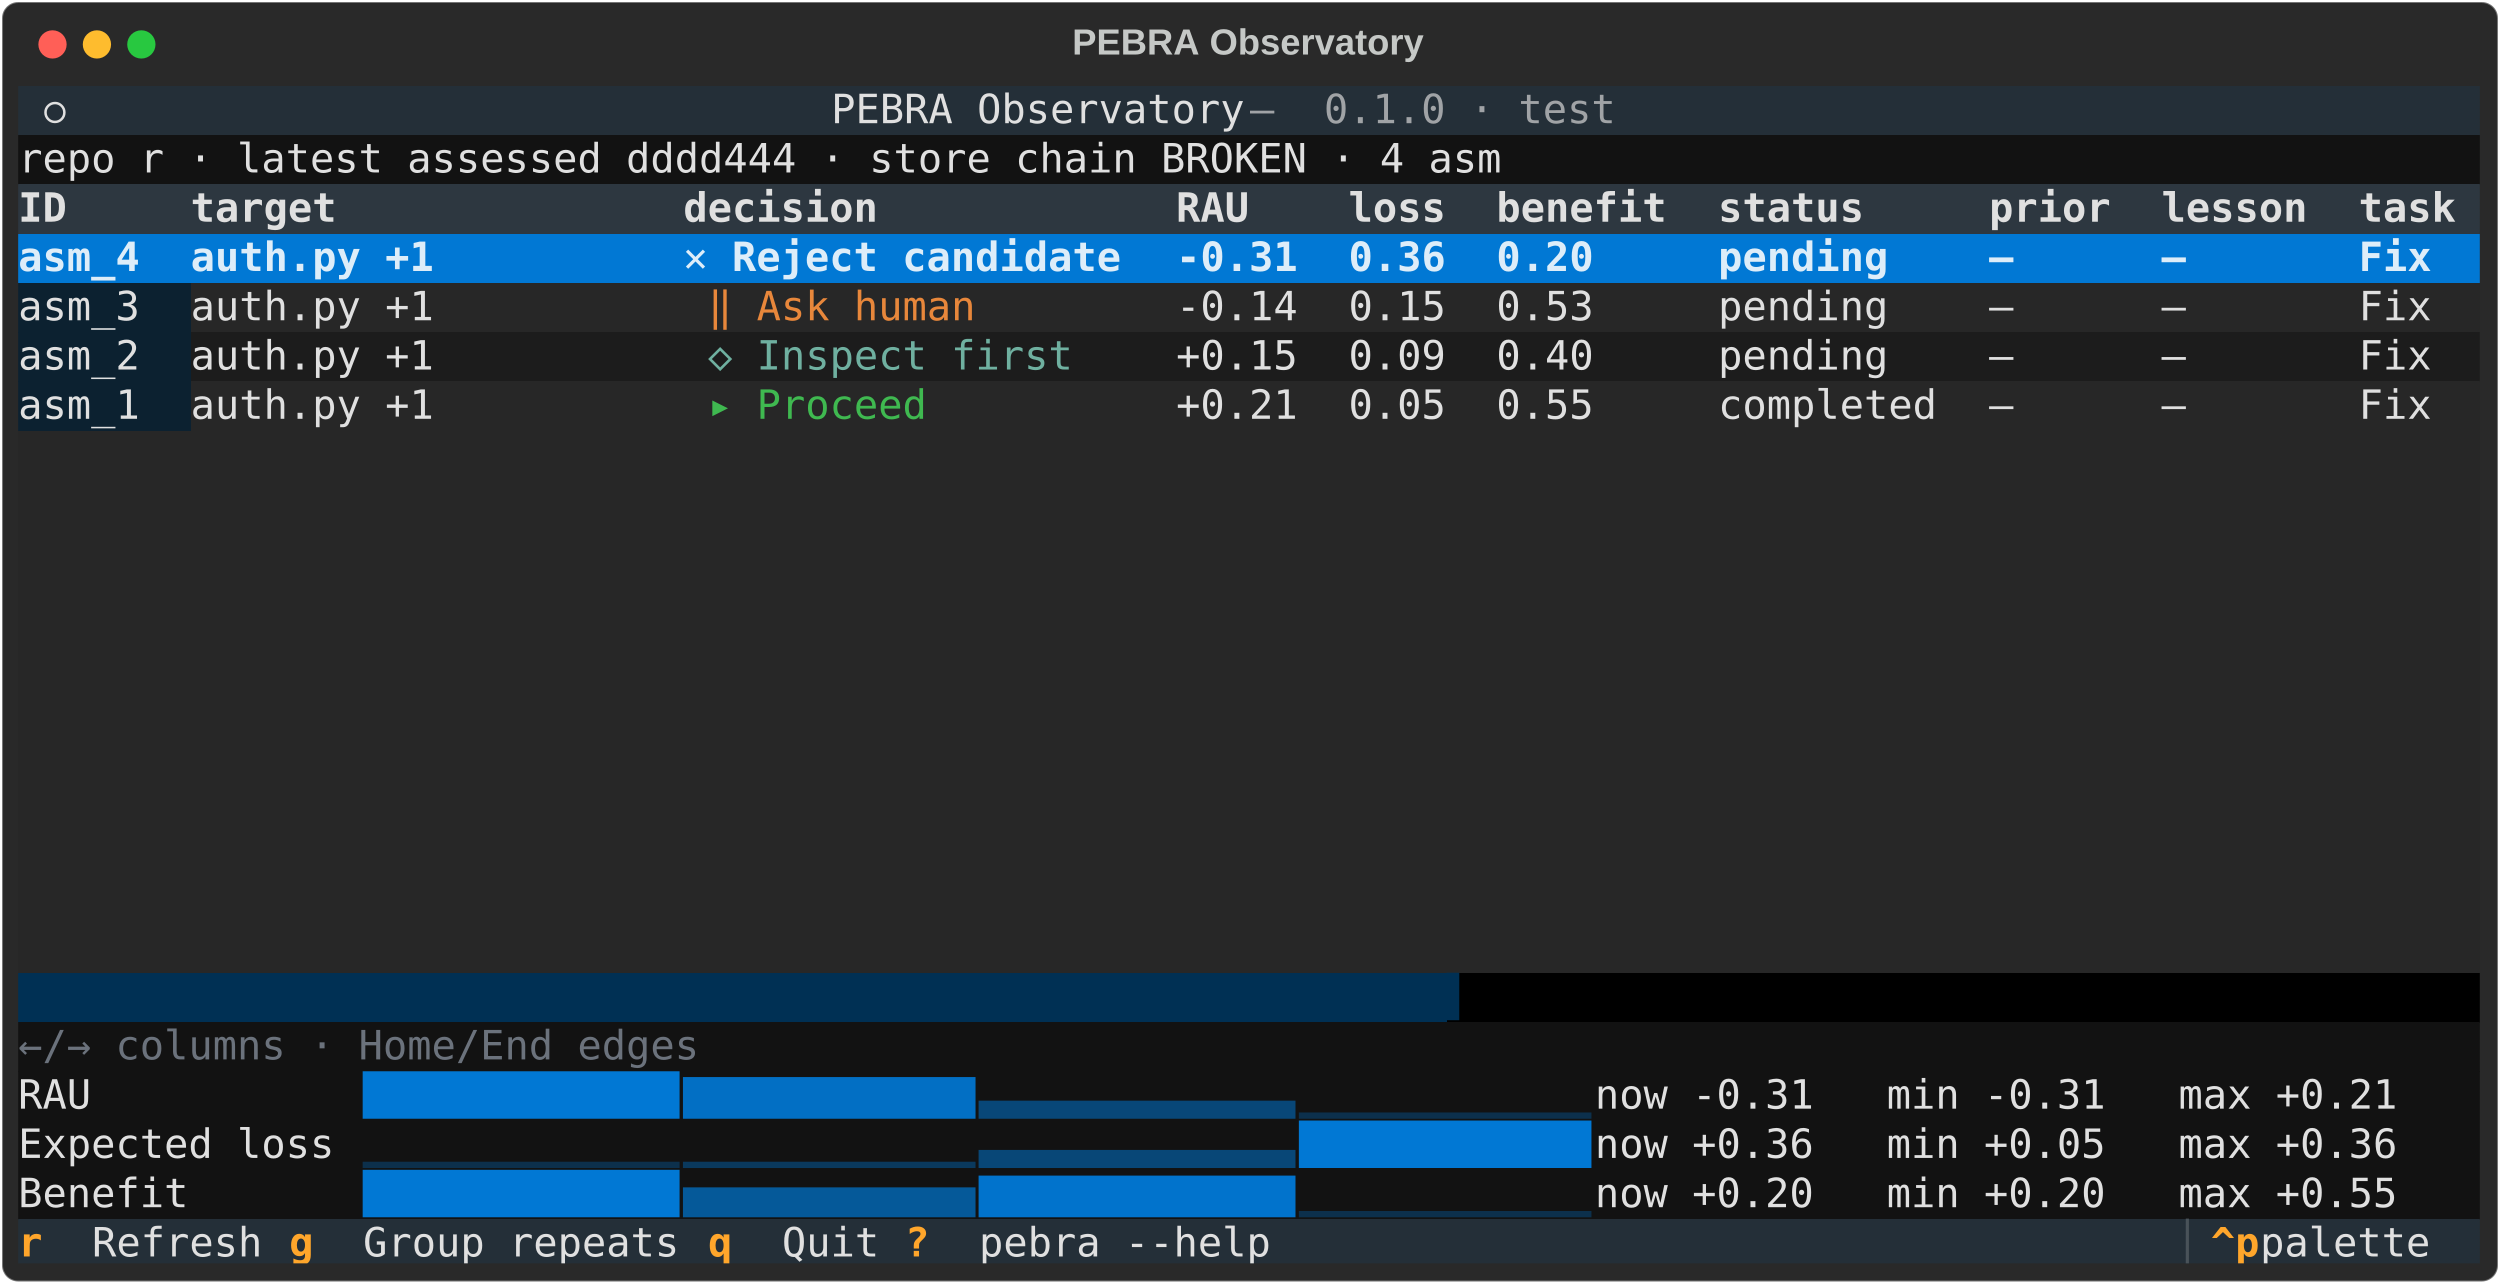
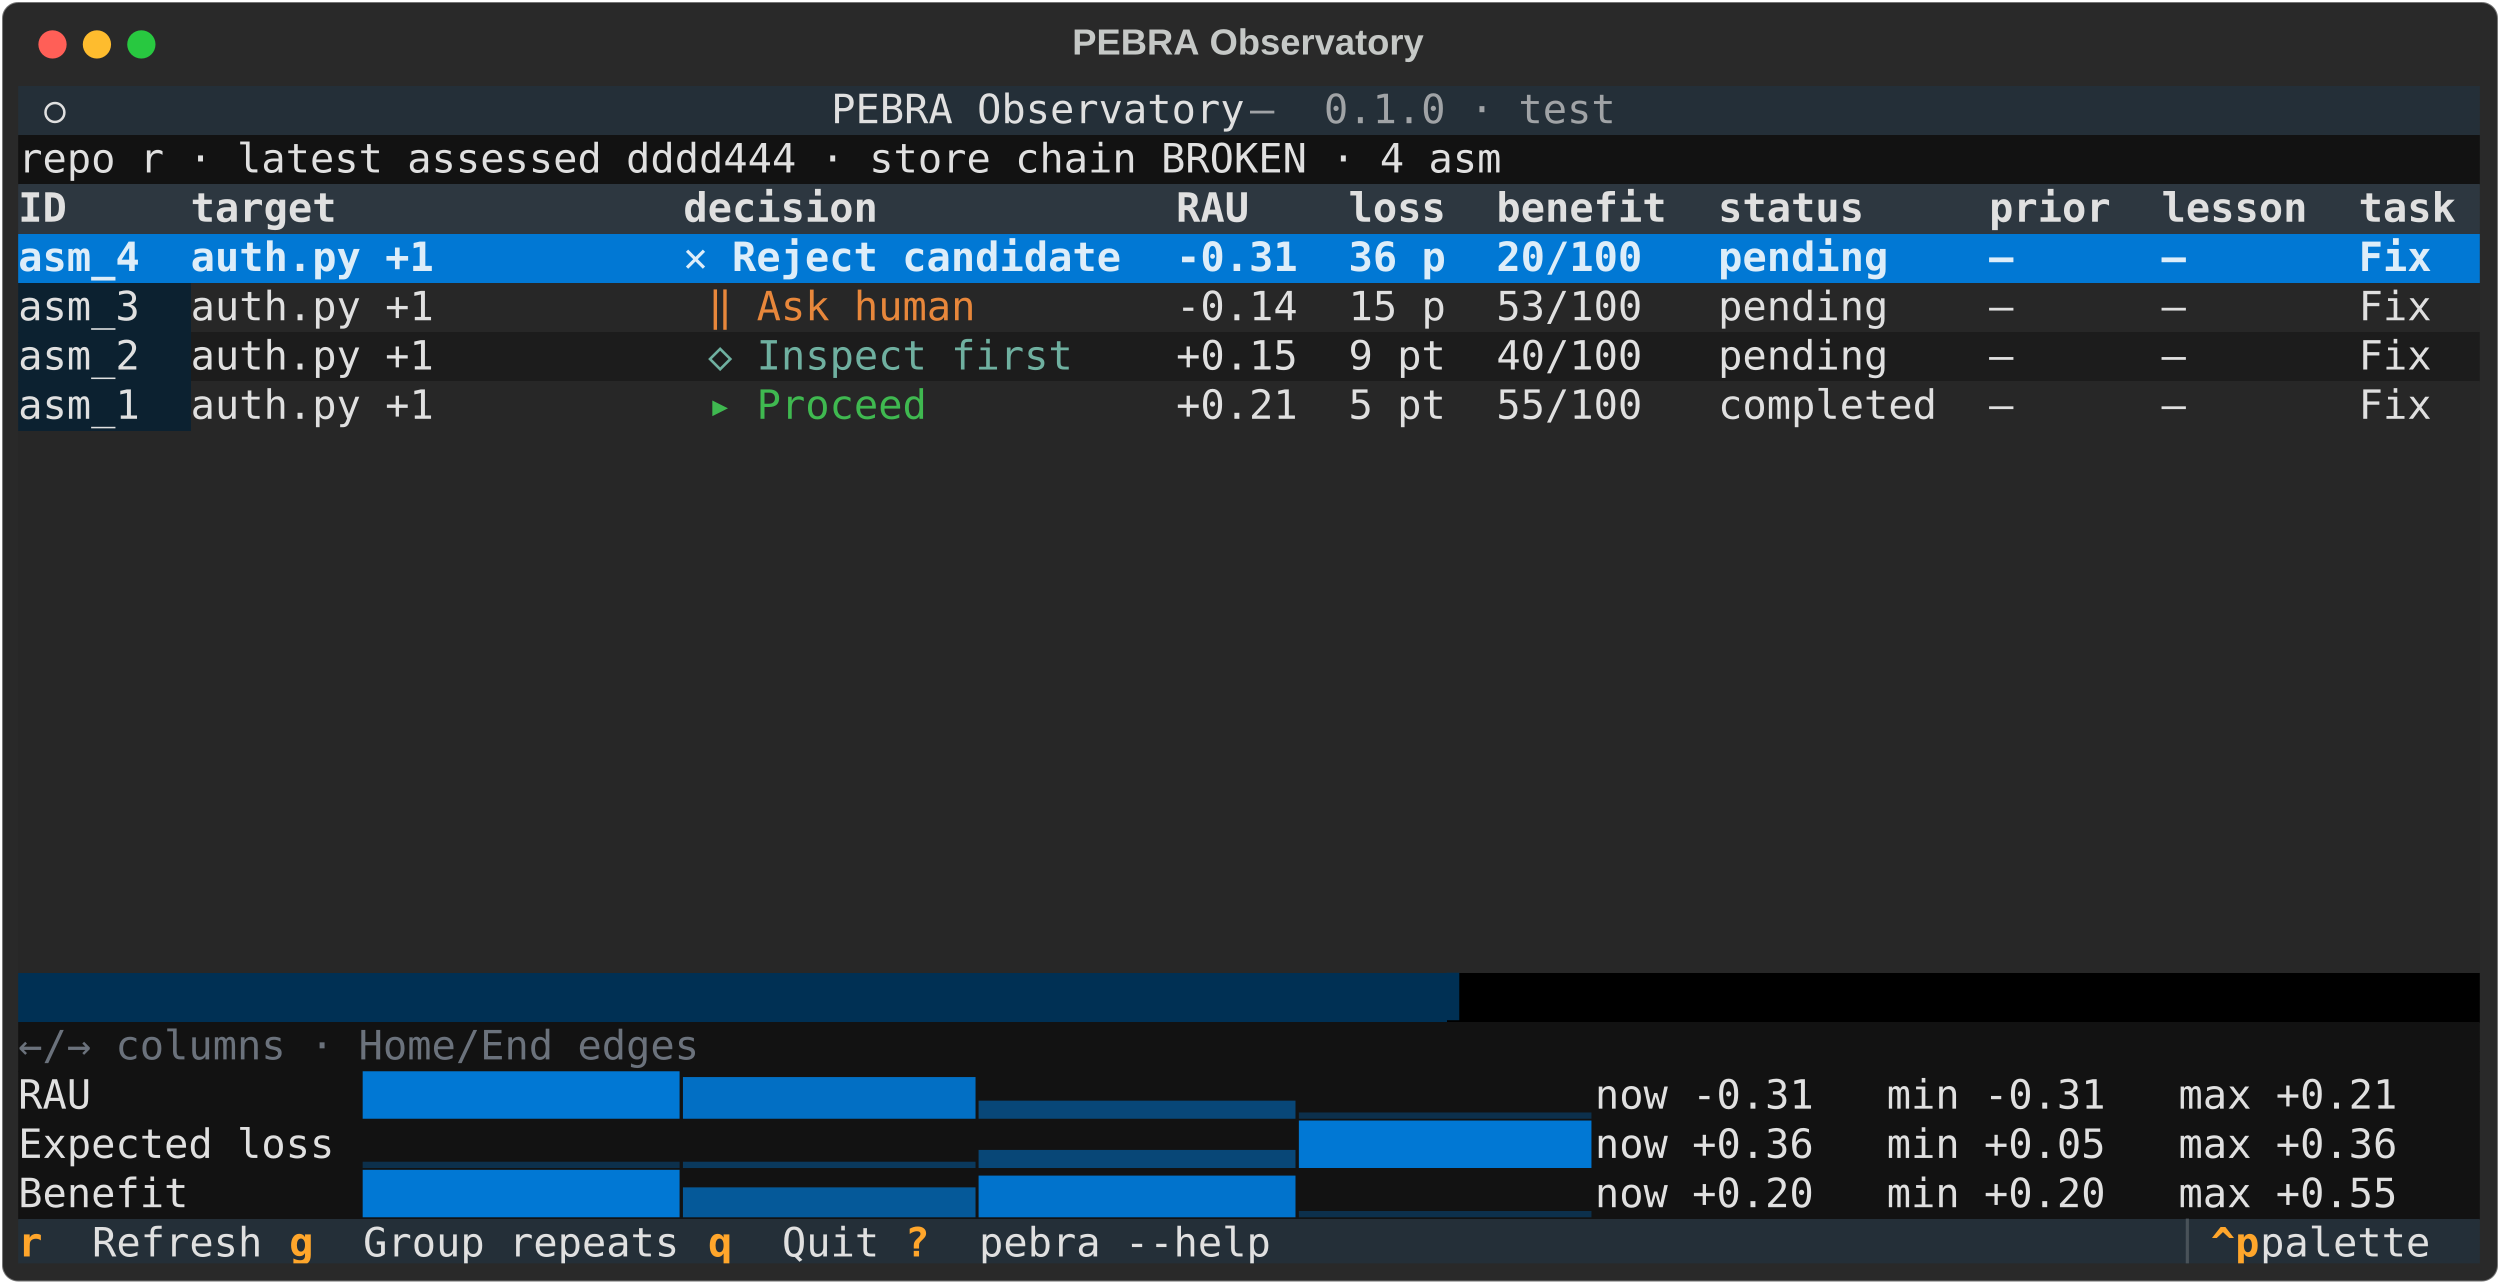
<svg xmlns="http://www.w3.org/2000/svg" class="rich-terminal" viewBox="0 0 1238 635.6">
  <style>

    @font-face {
        font-family: "Fira Code";
        src: local("FiraCode-Regular"),
                url("https://cdnjs.cloudflare.com/ajax/libs/firacode/6.2.0/woff2/FiraCode-Regular.woff2") format("woff2"),
                url("https://cdnjs.cloudflare.com/ajax/libs/firacode/6.2.0/woff/FiraCode-Regular.woff") format("woff");
        font-style: normal;
        font-weight: 400;
    }
    @font-face {
        font-family: "Fira Code";
        src: local("FiraCode-Bold"),
                url("https://cdnjs.cloudflare.com/ajax/libs/firacode/6.2.0/woff2/FiraCode-Bold.woff2") format("woff2"),
                url("https://cdnjs.cloudflare.com/ajax/libs/firacode/6.2.0/woff/FiraCode-Bold.woff") format("woff");
        font-style: bold;
        font-weight: 700;
    }

    .terminal-matrix {
        font-family: Fira Code, monospace;
        font-size: 20px;
        line-height: 24.4px;
        font-variant-east-asian: full-width;
    }

    .terminal-title {
        font-size: 18px;
        font-weight: bold;
        font-family: arial;
    }

    .terminal-r1 { fill: #c5c8c6 }
.terminal-r2 { fill: #e0e0e0 }
.terminal-r3 { fill: #a0a3a6 }
.terminal-r4 { fill: #e0e0e0;font-weight: bold }
.terminal-r5 { fill: #ddedf9;font-weight: bold }
.terminal-r6 { fill: #e8873b }
.terminal-r7 { fill: #6fb0a0 }
.terminal-r8 { fill: #3fb950 }
.terminal-r9 { fill: #272727 }
.terminal-r10 { fill: #003054 }
.terminal-r11 { fill: #6b727c }
.terminal-r12 { fill: #0178d4 }
.terminal-r13 { fill: #026fc4 }
.terminal-r14 { fill: #084778 }
.terminal-r15 { fill: #0c304c }
.terminal-r16 { fill: #0a395d }
.terminal-r17 { fill: #084777 }
.terminal-r18 { fill: #055999 }
.terminal-r19 { fill: #0173cc }
.terminal-r20 { fill: #ffa62b;font-weight: bold }
.terminal-r21 { fill: #495259 }
    </style>
  <defs>
    <clipPath id="terminal-clip-terminal">
      <rect x="0" y="0" width="1219.0" height="584.6" />
    </clipPath>
    <clipPath id="terminal-line-0">
      <rect x="0" y="1.5" width="1220" height="24.65" />
    </clipPath>
    <clipPath id="terminal-line-1">
      <rect x="0" y="25.9" width="1220" height="24.65" />
    </clipPath>
    <clipPath id="terminal-line-2">
      <rect x="0" y="50.3" width="1220" height="24.65" />
    </clipPath>
    <clipPath id="terminal-line-3">
      <rect x="0" y="74.7" width="1220" height="24.65" />
    </clipPath>
    <clipPath id="terminal-line-4">
      <rect x="0" y="99.1" width="1220" height="24.65" />
    </clipPath>
    <clipPath id="terminal-line-5">
      <rect x="0" y="123.5" width="1220" height="24.65" />
    </clipPath>
    <clipPath id="terminal-line-6">
      <rect x="0" y="147.9" width="1220" height="24.65" />
    </clipPath>
    <clipPath id="terminal-line-7">
      <rect x="0" y="172.3" width="1220" height="24.65" />
    </clipPath>
    <clipPath id="terminal-line-8">
      <rect x="0" y="196.7" width="1220" height="24.65" />
    </clipPath>
    <clipPath id="terminal-line-9">
      <rect x="0" y="221.1" width="1220" height="24.65" />
    </clipPath>
    <clipPath id="terminal-line-10">
      <rect x="0" y="245.5" width="1220" height="24.65" />
    </clipPath>
    <clipPath id="terminal-line-11">
      <rect x="0" y="269.9" width="1220" height="24.65" />
    </clipPath>
    <clipPath id="terminal-line-12">
      <rect x="0" y="294.3" width="1220" height="24.65" />
    </clipPath>
    <clipPath id="terminal-line-13">
      <rect x="0" y="318.7" width="1220" height="24.65" />
    </clipPath>
    <clipPath id="terminal-line-14">
      <rect x="0" y="343.1" width="1220" height="24.65" />
    </clipPath>
    <clipPath id="terminal-line-15">
      <rect x="0" y="367.5" width="1220" height="24.65" />
    </clipPath>
    <clipPath id="terminal-line-16">
      <rect x="0" y="391.9" width="1220" height="24.65" />
    </clipPath>
    <clipPath id="terminal-line-17">
      <rect x="0" y="416.3" width="1220" height="24.65" />
    </clipPath>
    <clipPath id="terminal-line-18">
      <rect x="0" y="440.7" width="1220" height="24.65" />
    </clipPath>
    <clipPath id="terminal-line-19">
      <rect x="0" y="465.1" width="1220" height="24.65" />
    </clipPath>
    <clipPath id="terminal-line-20">
      <rect x="0" y="489.5" width="1220" height="24.65" />
    </clipPath>
    <clipPath id="terminal-line-21">
      <rect x="0" y="513.9" width="1220" height="24.65" />
    </clipPath>
    <clipPath id="terminal-line-22">
      <rect x="0" y="538.3" width="1220" height="24.65" />
    </clipPath>
  </defs>
  <rect fill="#292929" stroke="rgba(255,255,255,0.35)" stroke-width="1" x="1" y="1" width="1236" height="633.6" rx="8" />
  <text class="terminal-title" fill="#c5c8c6" text-anchor="middle" x="618" y="27">PEBRA Observatory</text>
  <g transform="translate(26,22)">
    <circle cx="0" cy="0" r="7" fill="#ff5f57" />
    <circle cx="22" cy="0" r="7" fill="#febc2e" />
    <circle cx="44" cy="0" r="7" fill="#28c840" />
  </g>
  <g transform="translate(9, 41)" clip-path="url(#terminal-clip-terminal)">
    <rect fill="#242f38" x="0" y="1.5" width="12.2" height="24.65" shape-rendering="crispEdges" />
    <rect fill="#242f38" x="12.2" y="1.5" width="12.2" height="24.65" shape-rendering="crispEdges" />
    <rect fill="#242f38" x="24.4" y="1.5" width="61" height="24.65" shape-rendering="crispEdges" />
    <rect fill="#242f38" x="85.4" y="1.5" width="12.2" height="24.65" shape-rendering="crispEdges" />
    <rect fill="#242f38" x="97.6" y="1.5" width="305" height="24.65" shape-rendering="crispEdges" />
    <rect fill="#242f38" x="402.6" y="1.5" width="207.4" height="24.65" shape-rendering="crispEdges" />
    <rect fill="#242f38" x="610" y="1.5" width="36.6" height="24.65" shape-rendering="crispEdges" />
    <rect fill="#242f38" x="646.6" y="1.5" width="146.4" height="24.65" shape-rendering="crispEdges" />
    <rect fill="#242f38" x="793" y="1.5" width="305" height="24.65" shape-rendering="crispEdges" />
    <rect fill="#242f38" x="1098" y="1.5" width="12.2" height="24.65" shape-rendering="crispEdges" />
    <rect fill="#242f38" x="1110.2" y="1.5" width="0" height="24.65" shape-rendering="crispEdges" />
    <rect fill="#242f38" x="1110.2" y="1.5" width="109.8" height="24.65" shape-rendering="crispEdges" />
    <rect fill="#121212" x="0" y="25.9" width="744.2" height="24.65" shape-rendering="crispEdges" />
    <rect fill="#121212" x="744.2" y="25.9" width="475.8" height="24.65" shape-rendering="crispEdges" />
    <rect fill="#2d3740" x="0" y="50.3" width="85.4" height="24.65" shape-rendering="crispEdges" />
    <rect fill="#2d3740" x="85.4" y="50.3" width="244" height="24.65" shape-rendering="crispEdges" />
    <rect fill="#2d3740" x="329.4" y="50.3" width="244" height="24.65" shape-rendering="crispEdges" />
    <rect fill="#2d3740" x="573.4" y="50.3" width="85.4" height="24.65" shape-rendering="crispEdges" />
    <rect fill="#2d3740" x="658.8" y="50.3" width="73.2" height="24.65" shape-rendering="crispEdges" />
    <rect fill="#2d3740" x="732" y="50.3" width="109.8" height="24.65" shape-rendering="crispEdges" />
    <rect fill="#2d3740" x="841.8" y="50.3" width="134.2" height="24.65" shape-rendering="crispEdges" />
    <rect fill="#2d3740" x="976" y="50.3" width="85.4" height="24.65" shape-rendering="crispEdges" />
    <rect fill="#2d3740" x="1061.4" y="50.3" width="97.6" height="24.65" shape-rendering="crispEdges" />
    <rect fill="#2d3740" x="1159" y="50.3" width="61" height="24.65" shape-rendering="crispEdges" />
    <rect fill="#0178d4" x="0" y="74.7" width="85.4" height="24.65" shape-rendering="crispEdges" />
    <rect fill="#0178d4" x="85.4" y="74.7" width="244" height="24.65" shape-rendering="crispEdges" />
    <rect fill="#0178d4" x="329.4" y="74.7" width="244" height="24.65" shape-rendering="crispEdges" />
    <rect fill="#0178d4" x="573.4" y="74.7" width="85.4" height="24.65" shape-rendering="crispEdges" />
    <rect fill="#0178d4" x="658.8" y="74.7" width="73.2" height="24.65" shape-rendering="crispEdges" />
    <rect fill="#0178d4" x="732" y="74.7" width="109.8" height="24.65" shape-rendering="crispEdges" />
    <rect fill="#0178d4" x="841.8" y="74.7" width="134.2" height="24.65" shape-rendering="crispEdges" />
    <rect fill="#0178d4" x="976" y="74.7" width="85.4" height="24.65" shape-rendering="crispEdges" />
    <rect fill="#0178d4" x="1061.4" y="74.7" width="97.6" height="24.65" shape-rendering="crispEdges" />
    <rect fill="#0178d4" x="1159" y="74.7" width="61" height="24.65" shape-rendering="crispEdges" />
    <rect fill="#0c2130" x="0" y="99.1" width="85.4" height="24.65" shape-rendering="crispEdges" />
    <rect fill="#272727" x="85.4" y="99.1" width="244" height="24.65" shape-rendering="crispEdges" />
    <rect fill="#272727" x="329.4" y="99.1" width="12.2" height="24.65" shape-rendering="crispEdges" />
    <rect fill="#272727" x="341.6" y="99.1" width="134.2" height="24.65" shape-rendering="crispEdges" />
    <rect fill="#272727" x="475.8" y="99.1" width="97.6" height="24.65" shape-rendering="crispEdges" />
    <rect fill="#272727" x="573.4" y="99.1" width="85.4" height="24.65" shape-rendering="crispEdges" />
    <rect fill="#272727" x="658.8" y="99.1" width="73.2" height="24.65" shape-rendering="crispEdges" />
    <rect fill="#272727" x="732" y="99.1" width="109.8" height="24.65" shape-rendering="crispEdges" />
    <rect fill="#272727" x="841.8" y="99.1" width="134.2" height="24.65" shape-rendering="crispEdges" />
    <rect fill="#272727" x="976" y="99.1" width="85.4" height="24.65" shape-rendering="crispEdges" />
    <rect fill="#272727" x="1061.4" y="99.1" width="97.6" height="24.65" shape-rendering="crispEdges" />
    <rect fill="#272727" x="1159" y="99.1" width="61" height="24.65" shape-rendering="crispEdges" />
    <rect fill="#0c2130" x="0" y="123.5" width="85.4" height="24.65" shape-rendering="crispEdges" />
    <rect fill="#1c1c1c" x="85.4" y="123.5" width="244" height="24.65" shape-rendering="crispEdges" />
    <rect fill="#1c1c1c" x="329.4" y="123.5" width="12.2" height="24.65" shape-rendering="crispEdges" />
    <rect fill="#1c1c1c" x="341.6" y="123.5" width="183" height="24.65" shape-rendering="crispEdges" />
    <rect fill="#1c1c1c" x="524.6" y="123.5" width="48.8" height="24.65" shape-rendering="crispEdges" />
    <rect fill="#1c1c1c" x="573.4" y="123.5" width="85.4" height="24.65" shape-rendering="crispEdges" />
    <rect fill="#1c1c1c" x="658.8" y="123.5" width="73.2" height="24.65" shape-rendering="crispEdges" />
    <rect fill="#1c1c1c" x="732" y="123.5" width="109.8" height="24.65" shape-rendering="crispEdges" />
    <rect fill="#1c1c1c" x="841.8" y="123.5" width="134.2" height="24.65" shape-rendering="crispEdges" />
    <rect fill="#1c1c1c" x="976" y="123.5" width="85.4" height="24.65" shape-rendering="crispEdges" />
    <rect fill="#1c1c1c" x="1061.4" y="123.5" width="97.6" height="24.65" shape-rendering="crispEdges" />
    <rect fill="#1c1c1c" x="1159" y="123.5" width="61" height="24.65" shape-rendering="crispEdges" />
    <rect fill="#0c2130" x="0" y="147.9" width="85.4" height="24.65" shape-rendering="crispEdges" />
    <rect fill="#272727" x="85.4" y="147.9" width="244" height="24.65" shape-rendering="crispEdges" />
    <rect fill="#272727" x="329.4" y="147.9" width="12.2" height="24.65" shape-rendering="crispEdges" />
    <rect fill="#272727" x="341.6" y="147.9" width="109.8" height="24.65" shape-rendering="crispEdges" />
    <rect fill="#272727" x="451.4" y="147.9" width="122" height="24.65" shape-rendering="crispEdges" />
    <rect fill="#272727" x="573.4" y="147.9" width="85.4" height="24.65" shape-rendering="crispEdges" />
    <rect fill="#272727" x="658.8" y="147.9" width="73.2" height="24.65" shape-rendering="crispEdges" />
    <rect fill="#272727" x="732" y="147.9" width="109.8" height="24.65" shape-rendering="crispEdges" />
    <rect fill="#272727" x="841.8" y="147.9" width="134.2" height="24.65" shape-rendering="crispEdges" />
    <rect fill="#272727" x="976" y="147.9" width="85.4" height="24.65" shape-rendering="crispEdges" />
    <rect fill="#272727" x="1061.4" y="147.9" width="97.6" height="24.65" shape-rendering="crispEdges" />
    <rect fill="#272727" x="1159" y="147.9" width="61" height="24.65" shape-rendering="crispEdges" />
    <rect fill="#272727" x="0" y="172.3" width="1220" height="24.65" shape-rendering="crispEdges" />
    <rect fill="#272727" x="0" y="196.7" width="1220" height="24.65" shape-rendering="crispEdges" />
    <rect fill="#272727" x="0" y="221.1" width="1220" height="24.65" shape-rendering="crispEdges" />
    <rect fill="#272727" x="0" y="245.5" width="1220" height="24.65" shape-rendering="crispEdges" />
    <rect fill="#272727" x="0" y="269.9" width="1220" height="24.65" shape-rendering="crispEdges" />
    <rect fill="#272727" x="0" y="294.3" width="1220" height="24.65" shape-rendering="crispEdges" />
    <rect fill="#272727" x="0" y="318.7" width="1220" height="24.65" shape-rendering="crispEdges" />
    <rect fill="#272727" x="0" y="343.1" width="1220" height="24.65" shape-rendering="crispEdges" />
    <rect fill="#272727" x="0" y="367.5" width="1220" height="24.65" shape-rendering="crispEdges" />
    <rect fill="#272727" x="0" y="391.9" width="1220" height="24.65" shape-rendering="crispEdges" />
    <rect fill="#272727" x="0" y="416.3" width="1220" height="24.65" shape-rendering="crispEdges" />
    <rect fill="#003054" x="0" y="440.7" width="707.6" height="24.65" shape-rendering="crispEdges" />
    <rect fill="#000000" x="707.6" y="440.7" width="12.2" height="24.65" shape-rendering="crispEdges" />
    <rect fill="#000000" x="719.8" y="440.7" width="500.2" height="24.65" shape-rendering="crispEdges" />
    <rect fill="#121212" x="0" y="465.1" width="341.6" height="24.65" shape-rendering="crispEdges" />
    <rect fill="#121212" x="341.6" y="465.1" width="878.4" height="24.65" shape-rendering="crispEdges" />
    <rect fill="#121212" x="0" y="489.5" width="36.6" height="24.65" shape-rendering="crispEdges" />
    <rect fill="#121212" x="36.6" y="489.5" width="134.2" height="24.65" shape-rendering="crispEdges" />
    <rect fill="#121212" x="170.8" y="489.5" width="158.6" height="24.65" shape-rendering="crispEdges" />
    <rect fill="#121212" x="329.4" y="489.5" width="146.4" height="24.65" shape-rendering="crispEdges" />
    <rect fill="#121212" x="475.8" y="489.5" width="158.6" height="24.65" shape-rendering="crispEdges" />
    <rect fill="#121212" x="634.4" y="489.5" width="146.4" height="24.65" shape-rendering="crispEdges" />
    <rect fill="#121212" x="780.8" y="489.5" width="402.6" height="24.65" shape-rendering="crispEdges" />
    <rect fill="#121212" x="1183.4" y="489.5" width="36.6" height="24.65" shape-rendering="crispEdges" />
    <rect fill="#121212" x="0" y="513.9" width="158.6" height="24.65" shape-rendering="crispEdges" />
    <rect fill="#121212" x="158.6" y="513.9" width="12.2" height="24.65" shape-rendering="crispEdges" />
    <rect fill="#121212" x="170.8" y="513.9" width="158.6" height="24.65" shape-rendering="crispEdges" />
    <rect fill="#121212" x="329.4" y="513.9" width="146.4" height="24.65" shape-rendering="crispEdges" />
    <rect fill="#121212" x="475.8" y="513.9" width="158.6" height="24.65" shape-rendering="crispEdges" />
    <rect fill="#121212" x="634.4" y="513.9" width="146.4" height="24.65" shape-rendering="crispEdges" />
    <rect fill="#121212" x="780.8" y="513.9" width="402.6" height="24.65" shape-rendering="crispEdges" />
    <rect fill="#121212" x="1183.4" y="513.9" width="36.6" height="24.65" shape-rendering="crispEdges" />
    <rect fill="#121212" x="0" y="538.3" width="85.4" height="24.65" shape-rendering="crispEdges" />
    <rect fill="#121212" x="85.4" y="538.3" width="85.4" height="24.65" shape-rendering="crispEdges" />
    <rect fill="#121212" x="170.8" y="538.3" width="158.6" height="24.65" shape-rendering="crispEdges" />
    <rect fill="#121212" x="329.4" y="538.3" width="146.4" height="24.65" shape-rendering="crispEdges" />
    <rect fill="#121212" x="475.8" y="538.3" width="158.6" height="24.65" shape-rendering="crispEdges" />
    <rect fill="#121212" x="634.4" y="538.3" width="146.4" height="24.65" shape-rendering="crispEdges" />
    <rect fill="#121212" x="780.8" y="538.3" width="402.6" height="24.65" shape-rendering="crispEdges" />
    <rect fill="#121212" x="1183.4" y="538.3" width="36.6" height="24.65" shape-rendering="crispEdges" />
    <rect fill="#242f38" x="0" y="562.7" width="36.6" height="24.65" shape-rendering="crispEdges" />
    <rect fill="#242f38" x="36.6" y="562.7" width="97.6" height="24.65" shape-rendering="crispEdges" />
    <rect fill="#242f38" x="134.2" y="562.7" width="36.6" height="24.65" shape-rendering="crispEdges" />
    <rect fill="#242f38" x="170.8" y="562.7" width="170.8" height="24.65" shape-rendering="crispEdges" />
    <rect fill="#242f38" x="341.6" y="562.7" width="36.6" height="24.65" shape-rendering="crispEdges" />
    <rect fill="#242f38" x="378.2" y="562.7" width="61" height="24.65" shape-rendering="crispEdges" />
    <rect fill="#242f38" x="439.2" y="562.7" width="36.6" height="24.65" shape-rendering="crispEdges" />
    <rect fill="#242f38" x="475.8" y="562.7" width="158.6" height="24.65" shape-rendering="crispEdges" />
    <rect fill="#242f38" x="634.4" y="562.7" width="439.2" height="24.65" shape-rendering="crispEdges" />
    <rect fill="#242f38" x="1073.6" y="562.7" width="12.2" height="24.65" shape-rendering="crispEdges" />
    <rect fill="#242f38" x="1085.8" y="562.7" width="24.4" height="24.65" shape-rendering="crispEdges" />
    <rect fill="#242f38" x="1110.2" y="562.7" width="97.6" height="24.65" shape-rendering="crispEdges" />
    <rect fill="#242f38" x="1207.8" y="562.7" width="12.2" height="24.65" shape-rendering="crispEdges" />
    <g class="terminal-matrix">
      <text class="terminal-r2" x="12.2" y="20" textLength="12.2" clip-path="url(#terminal-line-0)">⭘</text>
      <text class="terminal-r2" x="402.6" y="20" textLength="207.4" clip-path="url(#terminal-line-0)">PEBRA Observatory</text>
      <text class="terminal-r3" x="610" y="20" textLength="36.6" clip-path="url(#terminal-line-0)"> — </text>
      <text class="terminal-r3" x="646.6" y="20" textLength="146.4" clip-path="url(#terminal-line-0)">0.1.0 · test</text>
      <text class="terminal-r1" x="1220" y="20" textLength="12.2" clip-path="url(#terminal-line-0)">
</text>
      <text class="terminal-r2" x="0" y="44.4" textLength="744.2" clip-path="url(#terminal-line-1)">repo r · latest assessed dddd444 · store chain BROKEN · 4 asm</text>
      <text class="terminal-r1" x="1220" y="44.4" textLength="12.2" clip-path="url(#terminal-line-1)">
</text>
      <text class="terminal-r4" x="0" y="68.8" textLength="85.4" clip-path="url(#terminal-line-2)"> ID    </text>
      <text class="terminal-r4" x="85.4" y="68.8" textLength="244" clip-path="url(#terminal-line-2)"> target             </text>
      <text class="terminal-r4" x="329.4" y="68.8" textLength="244" clip-path="url(#terminal-line-2)"> decision           </text>
      <text class="terminal-r4" x="573.4" y="68.8" textLength="85.4" clip-path="url(#terminal-line-2)"> RAU   </text>
      <text class="terminal-r4" x="658.8" y="68.8" textLength="73.2" clip-path="url(#terminal-line-2)"> loss </text>
      <text class="terminal-r4" x="732" y="68.8" textLength="109.8" clip-path="url(#terminal-line-2)"> benefit </text>
      <text class="terminal-r4" x="841.8" y="68.8" textLength="134.2" clip-path="url(#terminal-line-2)"> status    </text>
      <text class="terminal-r4" x="976" y="68.8" textLength="85.4" clip-path="url(#terminal-line-2)"> prior </text>
      <text class="terminal-r4" x="1061.4" y="68.8" textLength="97.6" clip-path="url(#terminal-line-2)"> lesson </text>
      <text class="terminal-r4" x="1159" y="68.8" textLength="61" clip-path="url(#terminal-line-2)"> task</text>
      <text class="terminal-r1" x="1220" y="68.8" textLength="12.2" clip-path="url(#terminal-line-2)">
</text>
      <text class="terminal-r5" x="0" y="93.2" textLength="85.4" clip-path="url(#terminal-line-3)"> asm_4 </text>
      <text class="terminal-r5" x="85.4" y="93.2" textLength="244" clip-path="url(#terminal-line-3)"> auth.py +1         </text>
      <text class="terminal-r5" x="329.4" y="93.2" textLength="244" clip-path="url(#terminal-line-3)"> ✕ Reject candidate </text>
      <text class="terminal-r5" x="573.4" y="93.2" textLength="85.4" clip-path="url(#terminal-line-3)"> -0.31 </text>
-       <text class="terminal-r5" x="658.8" y="93.2" textLength="73.2" clip-path="url(#terminal-line-3)"> 0.36 </text>
-       <text class="terminal-r5" x="732" y="93.2" textLength="109.8" clip-path="url(#terminal-line-3)"> 0.20    </text>
+       <text class="terminal-r5" x="658.8" y="93.2" textLength="73.2" clip-path="url(#terminal-line-3)"> 36 p </text>
+       <text class="terminal-r5" x="732" y="93.2" textLength="109.8" clip-path="url(#terminal-line-3)"> 20/100  </text>
      <text class="terminal-r5" x="841.8" y="93.2" textLength="134.2" clip-path="url(#terminal-line-3)"> pending   </text>
      <text class="terminal-r5" x="976" y="93.2" textLength="85.4" clip-path="url(#terminal-line-3)"> —     </text>
      <text class="terminal-r5" x="1061.4" y="93.2" textLength="97.6" clip-path="url(#terminal-line-3)"> —      </text>
      <text class="terminal-r5" x="1159" y="93.2" textLength="61" clip-path="url(#terminal-line-3)"> Fix </text>
      <text class="terminal-r1" x="1220" y="93.2" textLength="12.2" clip-path="url(#terminal-line-3)">
</text>
      <text class="terminal-r2" x="0" y="117.6" textLength="85.4" clip-path="url(#terminal-line-4)"> asm_3 </text>
      <text class="terminal-r2" x="85.4" y="117.6" textLength="244" clip-path="url(#terminal-line-4)"> auth.py +1         </text>
      <text class="terminal-r6" x="341.6" y="117.6" textLength="134.2" clip-path="url(#terminal-line-4)">‖ Ask human</text>
      <text class="terminal-r2" x="573.4" y="117.6" textLength="85.4" clip-path="url(#terminal-line-4)"> -0.14 </text>
-       <text class="terminal-r2" x="658.8" y="117.6" textLength="73.2" clip-path="url(#terminal-line-4)"> 0.15 </text>
-       <text class="terminal-r2" x="732" y="117.6" textLength="109.8" clip-path="url(#terminal-line-4)"> 0.53    </text>
+       <text class="terminal-r2" x="658.8" y="117.6" textLength="73.2" clip-path="url(#terminal-line-4)"> 15 p </text>
+       <text class="terminal-r2" x="732" y="117.6" textLength="109.8" clip-path="url(#terminal-line-4)"> 53/100  </text>
      <text class="terminal-r2" x="841.8" y="117.6" textLength="134.2" clip-path="url(#terminal-line-4)"> pending   </text>
      <text class="terminal-r2" x="976" y="117.6" textLength="85.4" clip-path="url(#terminal-line-4)"> —     </text>
      <text class="terminal-r2" x="1061.4" y="117.6" textLength="97.6" clip-path="url(#terminal-line-4)"> —      </text>
      <text class="terminal-r2" x="1159" y="117.6" textLength="61" clip-path="url(#terminal-line-4)"> Fix </text>
      <text class="terminal-r1" x="1220" y="117.6" textLength="12.2" clip-path="url(#terminal-line-4)">
</text>
      <text class="terminal-r2" x="0" y="142" textLength="85.4" clip-path="url(#terminal-line-5)"> asm_2 </text>
      <text class="terminal-r2" x="85.4" y="142" textLength="244" clip-path="url(#terminal-line-5)"> auth.py +1         </text>
      <text class="terminal-r7" x="341.6" y="142" textLength="183" clip-path="url(#terminal-line-5)">◇ Inspect first</text>
      <text class="terminal-r2" x="573.4" y="142" textLength="85.4" clip-path="url(#terminal-line-5)"> +0.15 </text>
-       <text class="terminal-r2" x="658.8" y="142" textLength="73.2" clip-path="url(#terminal-line-5)"> 0.09 </text>
-       <text class="terminal-r2" x="732" y="142" textLength="109.8" clip-path="url(#terminal-line-5)"> 0.40    </text>
+       <text class="terminal-r2" x="658.8" y="142" textLength="73.2" clip-path="url(#terminal-line-5)"> 9 pt </text>
+       <text class="terminal-r2" x="732" y="142" textLength="109.8" clip-path="url(#terminal-line-5)"> 40/100  </text>
      <text class="terminal-r2" x="841.8" y="142" textLength="134.2" clip-path="url(#terminal-line-5)"> pending   </text>
      <text class="terminal-r2" x="976" y="142" textLength="85.4" clip-path="url(#terminal-line-5)"> —     </text>
      <text class="terminal-r2" x="1061.4" y="142" textLength="97.6" clip-path="url(#terminal-line-5)"> —      </text>
      <text class="terminal-r2" x="1159" y="142" textLength="61" clip-path="url(#terminal-line-5)"> Fix </text>
      <text class="terminal-r1" x="1220" y="142" textLength="12.2" clip-path="url(#terminal-line-5)">
</text>
      <text class="terminal-r2" x="0" y="166.4" textLength="85.4" clip-path="url(#terminal-line-6)"> asm_1 </text>
      <text class="terminal-r2" x="85.4" y="166.4" textLength="244" clip-path="url(#terminal-line-6)"> auth.py +1         </text>
      <text class="terminal-r8" x="341.6" y="166.4" textLength="109.8" clip-path="url(#terminal-line-6)">▸ Proceed</text>
      <text class="terminal-r2" x="573.4" y="166.4" textLength="85.4" clip-path="url(#terminal-line-6)"> +0.21 </text>
-       <text class="terminal-r2" x="658.8" y="166.4" textLength="73.2" clip-path="url(#terminal-line-6)"> 0.05 </text>
-       <text class="terminal-r2" x="732" y="166.4" textLength="109.8" clip-path="url(#terminal-line-6)"> 0.55    </text>
+       <text class="terminal-r2" x="658.8" y="166.4" textLength="73.2" clip-path="url(#terminal-line-6)"> 5 pt </text>
+       <text class="terminal-r2" x="732" y="166.4" textLength="109.8" clip-path="url(#terminal-line-6)"> 55/100  </text>
      <text class="terminal-r2" x="841.8" y="166.4" textLength="134.2" clip-path="url(#terminal-line-6)"> completed </text>
      <text class="terminal-r2" x="976" y="166.4" textLength="85.4" clip-path="url(#terminal-line-6)"> —     </text>
      <text class="terminal-r2" x="1061.4" y="166.4" textLength="97.6" clip-path="url(#terminal-line-6)"> —      </text>
      <text class="terminal-r2" x="1159" y="166.4" textLength="61" clip-path="url(#terminal-line-6)"> Fix </text>
      <text class="terminal-r1" x="1220" y="166.4" textLength="12.2" clip-path="url(#terminal-line-6)">
</text>
      <text class="terminal-r1" x="1220" y="190.8" textLength="12.2" clip-path="url(#terminal-line-7)">
</text>
      <text class="terminal-r1" x="1220" y="215.2" textLength="12.2" clip-path="url(#terminal-line-8)">
</text>
      <text class="terminal-r1" x="1220" y="239.6" textLength="12.2" clip-path="url(#terminal-line-9)">
</text>
      <text class="terminal-r1" x="1220" y="264" textLength="12.2" clip-path="url(#terminal-line-10)">
</text>
      <text class="terminal-r1" x="1220" y="288.4" textLength="12.2" clip-path="url(#terminal-line-11)">
</text>
      <text class="terminal-r1" x="1220" y="312.8" textLength="12.2" clip-path="url(#terminal-line-12)">
</text>
      <text class="terminal-r1" x="1220" y="337.2" textLength="12.2" clip-path="url(#terminal-line-13)">
</text>
      <text class="terminal-r1" x="1220" y="361.6" textLength="12.2" clip-path="url(#terminal-line-14)">
</text>
      <text class="terminal-r1" x="1220" y="386" textLength="12.2" clip-path="url(#terminal-line-15)">
</text>
      <text class="terminal-r1" x="1220" y="410.4" textLength="12.2" clip-path="url(#terminal-line-16)">
</text>
      <text class="terminal-r1" x="1220" y="434.8" textLength="12.2" clip-path="url(#terminal-line-17)">
</text>
      <text class="terminal-r10" x="707.6" y="459.2" textLength="12.2" clip-path="url(#terminal-line-18)">▌</text>
      <text class="terminal-r1" x="1220" y="459.2" textLength="12.2" clip-path="url(#terminal-line-18)">
</text>
      <text class="terminal-r11" x="0" y="483.6" textLength="341.6" clip-path="url(#terminal-line-19)">←/→ columns · Home/End edges</text>
      <text class="terminal-r1" x="1220" y="483.6" textLength="12.2" clip-path="url(#terminal-line-19)">
</text>
      <text class="terminal-r2" x="0" y="508" textLength="36.6" clip-path="url(#terminal-line-20)">RAU</text>
      <text class="terminal-r12" x="170.8" y="508" textLength="158.6" clip-path="url(#terminal-line-20)">█████████████</text>
      <text class="terminal-r13" x="329.4" y="508" textLength="146.4" clip-path="url(#terminal-line-20)">▇▇▇▇▇▇▇▇▇▇▇▇</text>
      <text class="terminal-r14" x="475.8" y="508" textLength="158.6" clip-path="url(#terminal-line-20)">▃▃▃▃▃▃▃▃▃▃▃▃▃</text>
      <text class="terminal-r15" x="634.4" y="508" textLength="146.4" clip-path="url(#terminal-line-20)">▁▁▁▁▁▁▁▁▁▁▁▁</text>
      <text class="terminal-r2" x="780.8" y="508" textLength="402.6" clip-path="url(#terminal-line-20)">now -0.31   min -0.31   max +0.21</text>
      <text class="terminal-r1" x="1220" y="508" textLength="12.2" clip-path="url(#terminal-line-20)">
</text>
      <text class="terminal-r2" x="0" y="532.4" textLength="158.6" clip-path="url(#terminal-line-21)">Expected loss</text>
      <text class="terminal-r15" x="170.8" y="532.4" textLength="158.6" clip-path="url(#terminal-line-21)">▁▁▁▁▁▁▁▁▁▁▁▁▁</text>
      <text class="terminal-r16" x="329.4" y="532.4" textLength="146.4" clip-path="url(#terminal-line-21)">▁▁▁▁▁▁▁▁▁▁▁▁</text>
      <text class="terminal-r17" x="475.8" y="532.4" textLength="158.6" clip-path="url(#terminal-line-21)">▃▃▃▃▃▃▃▃▃▃▃▃▃</text>
      <text class="terminal-r12" x="634.4" y="532.4" textLength="146.4" clip-path="url(#terminal-line-21)">████████████</text>
      <text class="terminal-r2" x="780.8" y="532.4" textLength="402.6" clip-path="url(#terminal-line-21)">now +0.36   min +0.05   max +0.36</text>
      <text class="terminal-r1" x="1220" y="532.4" textLength="12.2" clip-path="url(#terminal-line-21)">
</text>
      <text class="terminal-r2" x="0" y="556.8" textLength="85.4" clip-path="url(#terminal-line-22)">Benefit</text>
      <text class="terminal-r12" x="170.8" y="556.8" textLength="158.6" clip-path="url(#terminal-line-22)">█████████████</text>
      <text class="terminal-r18" x="329.4" y="556.8" textLength="146.4" clip-path="url(#terminal-line-22)">▅▅▅▅▅▅▅▅▅▅▅▅</text>
      <text class="terminal-r19" x="475.8" y="556.8" textLength="158.6" clip-path="url(#terminal-line-22)">▇▇▇▇▇▇▇▇▇▇▇▇▇</text>
      <text class="terminal-r15" x="634.4" y="556.8" textLength="146.4" clip-path="url(#terminal-line-22)">▁▁▁▁▁▁▁▁▁▁▁▁</text>
      <text class="terminal-r2" x="780.8" y="556.8" textLength="402.6" clip-path="url(#terminal-line-22)">now +0.20   min +0.20   max +0.55</text>
      <text class="terminal-r1" x="1220" y="556.8" textLength="12.2" clip-path="url(#terminal-line-22)">
</text>
      <text class="terminal-r20" x="0" y="581.2" textLength="36.6" clip-path="url(#terminal-line-23)"> r </text>
      <text class="terminal-r2" x="36.6" y="581.2" textLength="97.6" clip-path="url(#terminal-line-23)">Refresh </text>
      <text class="terminal-r20" x="134.2" y="581.2" textLength="36.6" clip-path="url(#terminal-line-23)"> g </text>
      <text class="terminal-r2" x="170.8" y="581.2" textLength="170.8" clip-path="url(#terminal-line-23)">Group repeats </text>
      <text class="terminal-r20" x="341.6" y="581.2" textLength="36.6" clip-path="url(#terminal-line-23)"> q </text>
      <text class="terminal-r2" x="378.2" y="581.2" textLength="61" clip-path="url(#terminal-line-23)">Quit </text>
      <text class="terminal-r20" x="439.2" y="581.2" textLength="36.6" clip-path="url(#terminal-line-23)"> ? </text>
      <text class="terminal-r2" x="475.8" y="581.2" textLength="158.6" clip-path="url(#terminal-line-23)">pebra --help </text>
      <text class="terminal-r21" x="1073.6" y="581.2" textLength="12.2" clip-path="url(#terminal-line-23)">▏</text>
      <text class="terminal-r20" x="1085.8" y="581.2" textLength="24.4" clip-path="url(#terminal-line-23)">^p</text>
      <text class="terminal-r2" x="1110.2" y="581.2" textLength="97.6" clip-path="url(#terminal-line-23)"> palette</text>
    </g>
  </g>
</svg>
